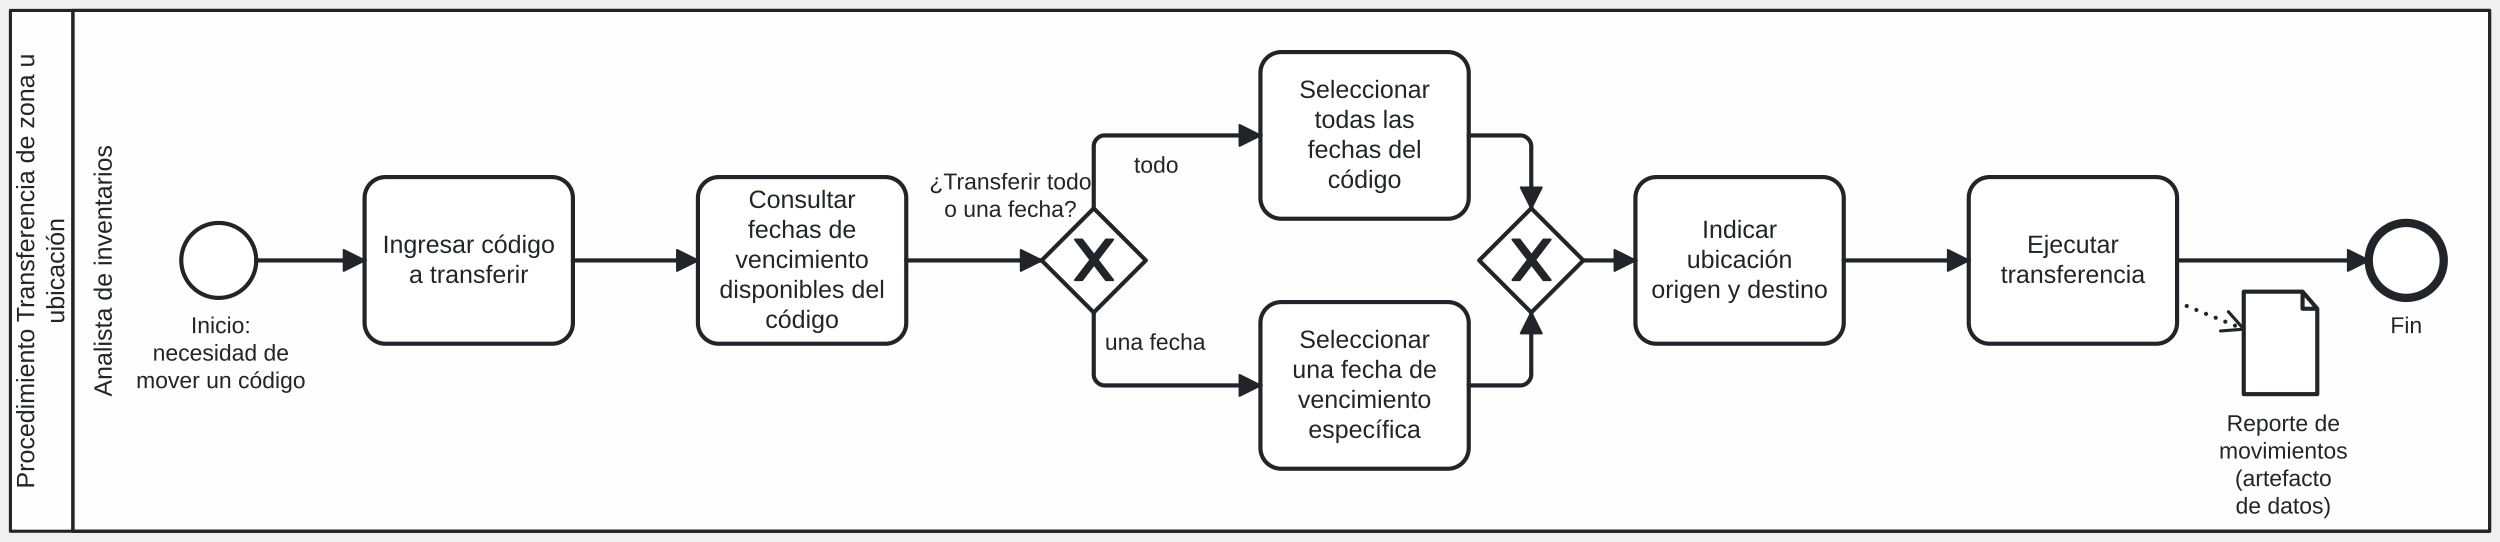
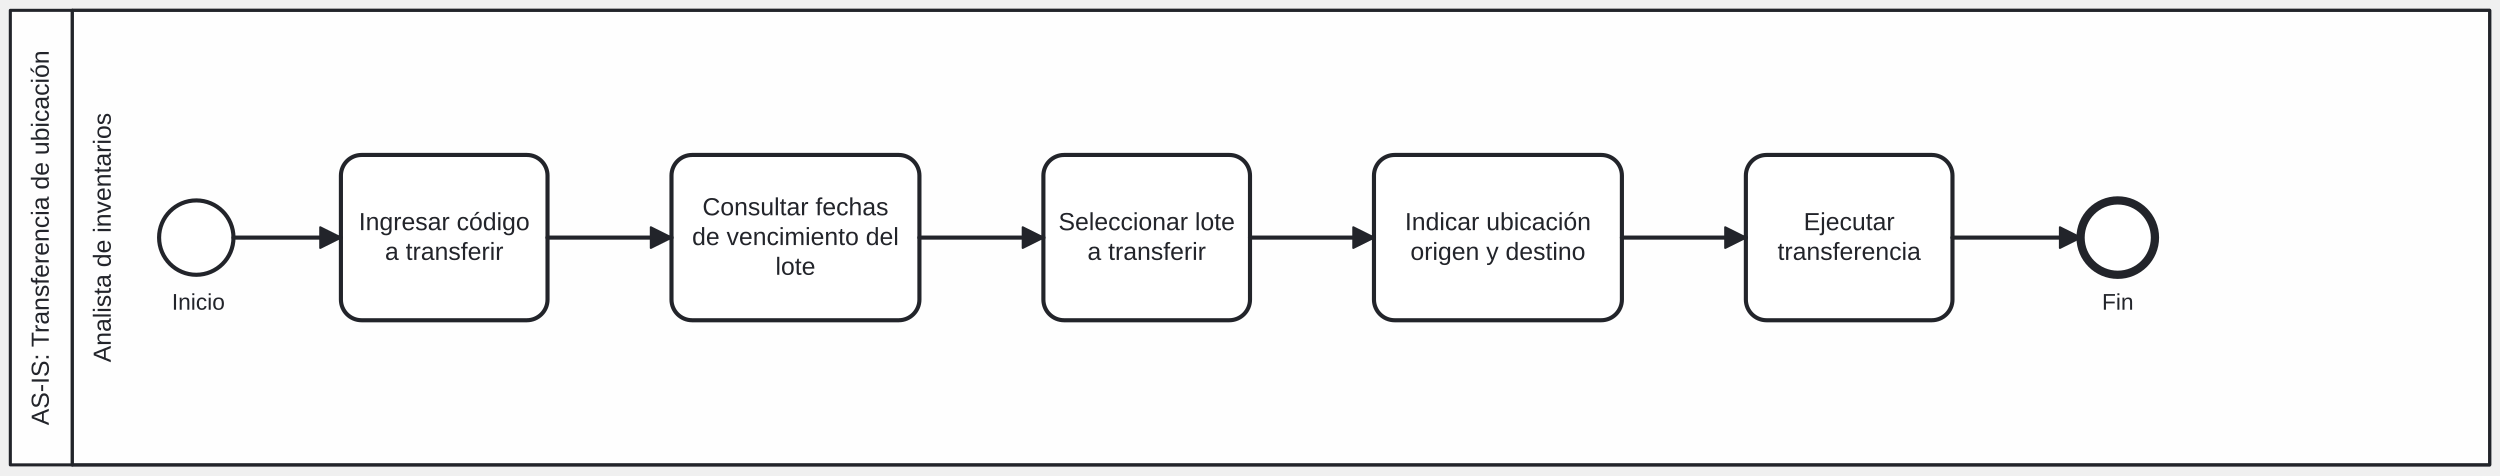
- <svg xmlns="http://www.w3.org/2000/svg" width="1200" height="260" viewBox="125 75 1200 260" version="1.1">
+ <svg xmlns="http://www.w3.org/2000/svg" width="1210" height="230" viewBox="125 75 1210 230" version="1.1">
  <defs>
-     <pattern id="djs-grid-pattern-592520" width="10" height="10" patternUnits="userSpaceOnUse">
+     <pattern id="djs-grid-pattern-81877" width="10" height="10" patternUnits="userSpaceOnUse">
      <circle cx="0.5" cy="0.5" r="0.5" style="fill: rgb(204, 204, 204);" />
    </pattern>
  </defs>
  <g class="djs-group">
    <g class="djs-element djs-shape" data-element-id="Participant_1" style="display: block;" transform="matrix(1 0 0 1 130 80)">
      <g class="djs-visual">
-         <rect x="0" y="0" width="1190" height="250" rx="0" ry="0" style="stroke-linecap: round; stroke-linejoin: round; stroke: rgb(34, 36, 42); stroke-width: 1.5px; fill: white; fill-opacity: 0.95;" />
-         <path style="fill: none; stroke-linecap: round; stroke-linejoin: round; stroke: rgb(34, 36, 42); stroke-width: 1.5px;" d="M30,0L30,250" />
-         <text lineHeight="1.2" class="djs-label" style="font-family: Arial, sans-serif; font-size: 12px; font-weight: normal; fill: rgb(34, 36, 42);" transform="matrix(-1.83697e-16 -1 1 -1.83697e-16 0 250)">
-           <tspan x="20.498" y="11.4">Procedimiento Transferencia de zona u </tspan>
-           <tspan x="99.649" y="25.8">ubicación</tspan>
+         <rect x="0" y="0" width="1200" height="220" rx="0" ry="0" style="stroke-linecap: round; stroke-linejoin: round; stroke: rgb(34, 36, 42); stroke-width: 1.5px; fill: white; fill-opacity: 0.95;" />
+         <path style="fill: none; stroke-linecap: round; stroke-linejoin: round; stroke: rgb(34, 36, 42); stroke-width: 1.5px;" d="M30,0L30,220" />
+         <text lineHeight="1.2" class="djs-label" style="font-family: Arial, sans-serif; font-size: 12px; font-weight: normal; fill: rgb(34, 36, 42);" transform="matrix(-1.83697e-16 -1 1 -1.83697e-16 0 220)">
+           <tspan x="19.177" y="18.6">AS-IS: Transferencia de ubicación</tspan>
        </text>
      </g>
-       <rect class="djs-hit djs-hit-no-move" x="0" y="0" width="1190" height="250" style="fill: none; stroke-opacity: 0; stroke: white; stroke-width: 15px;" />
-       <rect class="djs-hit djs-hit-click-stroke" x="0" y="0" width="1190" height="250" style="fill: none; stroke-opacity: 0; stroke: white; stroke-width: 15px;" />
-       <rect class="djs-hit djs-hit-all" x="0" y="0" width="30" height="250" style="fill: none; stroke-opacity: 0; stroke: white; stroke-width: 15px;" />
-       <rect x="-5" y="-5" rx="4" width="1200" height="260" class="djs-outline" style="fill: none;" />
+       <rect class="djs-hit djs-hit-no-move" x="0" y="0" width="1200" height="220" style="fill: none; stroke-opacity: 0; stroke: white; stroke-width: 15px;" />
+       <rect class="djs-hit djs-hit-click-stroke" x="0" y="0" width="1200" height="220" style="fill: none; stroke-opacity: 0; stroke: white; stroke-width: 15px;" />
+       <rect class="djs-hit djs-hit-all" x="0" y="0" width="30" height="220" style="fill: none; stroke-opacity: 0; stroke: white; stroke-width: 15px;" />
+       <rect x="-5" y="-5" rx="4" width="1210" height="230" class="djs-outline" style="fill: none;" />
    </g>
    <g class="djs-children">
      <g class="djs-group">
-         <g class="djs-element djs-shape" data-element-id="Lane_Analista_Inventarios" style="display: block;" transform="matrix(1 0 0 1 160 80)">
-           <g class="djs-visual">
-             <rect x="0" y="0" width="1160" height="250" rx="0" ry="0" style="stroke-linecap: round; stroke-linejoin: round; stroke: rgb(34, 36, 42); stroke-width: 1.5px; fill: white; fill-opacity: 0.25;" />
-             <text lineHeight="1.2" class="djs-label" style="font-family: Arial, sans-serif; font-size: 12px; font-weight: normal; fill: rgb(34, 36, 42);" transform="matrix(-1.83697e-16 -1 1 -1.83697e-16 0 250)">
-               <tspan x="64.631" y="18.6">Analista de inventarios</tspan>
-             </text>
-           </g>
-           <rect class="djs-hit djs-hit-no-move" x="0" y="0" width="1160" height="250" style="fill: none; stroke-opacity: 0; stroke: white; stroke-width: 15px;" />
-           <rect class="djs-hit djs-hit-click-stroke" x="0" y="0" width="1160" height="250" style="fill: none; stroke-opacity: 0; stroke: white; stroke-width: 15px;" />
-           <rect class="djs-hit djs-hit-all" x="0" y="0" width="30" height="250" style="fill: none; stroke-opacity: 0; stroke: white; stroke-width: 15px;" />
-           <rect x="-5" y="-5" rx="4" width="1170" height="260" class="djs-outline" style="fill: none;" />
-         </g>
-       </g>
-       <g class="djs-group">
-         <g class="djs-element djs-shape" data-element-id="StartEvent_1" style="display: block;" transform="matrix(1 0 0 1 212 182)">
+         <g class="djs-element djs-shape" data-element-id="LA" style="display: block;" transform="matrix(1 0 0 1 160 80)">
+           <g class="djs-visual">
+             <rect x="0" y="0" width="1170" height="220" rx="0" ry="0" style="stroke-linecap: round; stroke-linejoin: round; stroke: rgb(34, 36, 42); stroke-width: 1.5px; fill: white; fill-opacity: 0.25;" />
+             <text lineHeight="1.2" class="djs-label" style="font-family: Arial, sans-serif; font-size: 12px; font-weight: normal; fill: rgb(34, 36, 42);" transform="matrix(-1.83697e-16 -1 1 -1.83697e-16 0 220)">
+               <tspan x="49.631" y="18.6">Analista de inventarios</tspan>
+             </text>
+           </g>
+           <rect class="djs-hit djs-hit-no-move" x="0" y="0" width="1170" height="220" style="fill: none; stroke-opacity: 0; stroke: white; stroke-width: 15px;" />
+           <rect class="djs-hit djs-hit-click-stroke" x="0" y="0" width="1170" height="220" style="fill: none; stroke-opacity: 0; stroke: white; stroke-width: 15px;" />
+           <rect class="djs-hit djs-hit-all" x="0" y="0" width="30" height="220" style="fill: none; stroke-opacity: 0; stroke: white; stroke-width: 15px;" />
+           <rect x="-5" y="-5" rx="4" width="1180" height="230" class="djs-outline" style="fill: none;" />
+         </g>
+       </g>
+       <g class="djs-group">
+         <g class="djs-element djs-shape" data-element-id="Start_1" style="display: block;" transform="matrix(1 0 0 1 202 172)">
          <g class="djs-visual">
            <circle cx="18" cy="18" r="18" style="stroke-linecap: round; stroke-linejoin: round; stroke: rgb(34, 36, 42); stroke-width: 2px; fill: white; fill-opacity: 0.95;" />
          </g>
          <rect class="djs-hit djs-hit-all" x="0" y="0" width="36" height="36" style="fill: none; stroke-opacity: 0; stroke: white; stroke-width: 15px;" />
          <circle cx="18" cy="18" r="23" class="djs-outline" style="fill: none;" />
        </g>
      </g>
      <g class="djs-group">
-         <g class="djs-element djs-shape" data-element-id="StartEvent_1_label" style="display: block;" transform="matrix(1 0 0 1 190 225)">
+         <g class="djs-element djs-shape" data-element-id="Start_1_label" style="display: block;" transform="matrix(1 0 0 1 208 215)">
          <g class="djs-visual">
            <text lineHeight="1.2" class="djs-label" style="font-family: Arial, sans-serif; font-size: 11px; font-weight: normal; fill: rgb(34, 36, 42);">
-               <tspan x="26.632" y="9.9">Inicio: </tspan>
-               <tspan x="8.279" y="23.1">necesidad de </tspan>
-               <tspan x="0.338" y="36.3">mover un código</tspan>
-             </text>
-           </g>
-           <rect class="djs-hit djs-hit-all" x="0" y="0" width="82" height="40" style="fill: none; stroke-opacity: 0; stroke: white; stroke-width: 15px;" />
-           <rect x="-5" y="-5" rx="4" width="92" height="50" class="djs-outline" style="fill: none;" />
-         </g>
-       </g>
-       <g class="djs-group">
-         <g class="djs-element djs-shape" data-element-id="Task_1" style="display: block;" transform="matrix(1 0 0 1 300 160)">
+               <tspan x="0.16" y="9.9">Inicio</tspan>
+             </text>
+           </g>
+           <rect class="djs-hit djs-hit-all" x="0" y="0" width="26" height="14" style="fill: none; stroke-opacity: 0; stroke: white; stroke-width: 15px;" />
+           <rect x="-5" y="-5" rx="4" width="36" height="24" class="djs-outline" style="fill: none;" />
+         </g>
+       </g>
+       <g class="djs-group">
+         <g class="djs-element djs-shape" data-element-id="T1" style="display: block;" transform="matrix(1 0 0 1 290 150)">
          <g class="djs-visual">
            <rect x="0" y="0" width="100" height="80" rx="10" ry="10" style="stroke-linecap: round; stroke-linejoin: round; stroke: rgb(34, 36, 42); stroke-width: 2px; fill: white; fill-opacity: 0.95;" />
            <text lineHeight="1.2" class="djs-label" style="font-family: Arial, sans-serif; font-size: 12px; font-weight: normal; fill: rgb(34, 36, 42);">
              <tspan x="8.642" y="36.4">Ingresar código </tspan>
              <tspan x="21.324" y="50.8">a transferir</tspan>
            </text>
          </g>
          <rect class="djs-hit djs-hit-all" x="0" y="0" width="100" height="80" style="fill: none; stroke-opacity: 0; stroke: white; stroke-width: 15px;" />
          <rect x="-5" y="-5" rx="14" width="110" height="90" class="djs-outline" style="fill: none;" />
        </g>
      </g>
      <g class="djs-group">
-         <g class="djs-element djs-shape" data-element-id="Task_2" style="display: block;" transform="matrix(1 0 0 1 460 160)">
+         <g class="djs-element djs-shape" data-element-id="T2" style="display: block;" transform="matrix(1 0 0 1 450 150)">
+           <g class="djs-visual">
+             <rect x="0" y="0" width="120" height="80" rx="10" ry="10" style="stroke-linecap: round; stroke-linejoin: round; stroke: rgb(34, 36, 42); stroke-width: 2px; fill: white; fill-opacity: 0.95;" />
+             <text lineHeight="1.2" class="djs-label" style="font-family: Arial, sans-serif; font-size: 12px; font-weight: normal; fill: rgb(34, 36, 42);">
+               <tspan x="14.977" y="29.2">Consultar fechas </tspan>
+               <tspan x="9.97" y="43.6">de vencimiento del </tspan>
+               <tspan x="50.326" y="58">lote</tspan>
+             </text>
+           </g>
+           <rect class="djs-hit djs-hit-all" x="0" y="0" width="120" height="80" style="fill: none; stroke-opacity: 0; stroke: white; stroke-width: 15px;" />
+           <rect x="-5" y="-5" rx="14" width="130" height="90" class="djs-outline" style="fill: none;" />
+         </g>
+       </g>
+       <g class="djs-group">
+         <g class="djs-element djs-shape" data-element-id="T3" style="display: block;" transform="matrix(1 0 0 1 630 150)">
          <g class="djs-visual">
            <rect x="0" y="0" width="100" height="80" rx="10" ry="10" style="stroke-linecap: round; stroke-linejoin: round; stroke: rgb(34, 36, 42); stroke-width: 2px; fill: white; fill-opacity: 0.95;" />
            <text lineHeight="1.2" class="djs-label" style="font-family: Arial, sans-serif; font-size: 12px; font-weight: normal; fill: rgb(34, 36, 42);">
-               <tspan x="24.321" y="14.8">Consultar </tspan>
-               <tspan x="23.981" y="29.2">fechas de </tspan>
-               <tspan x="17.984" y="43.6">vencimiento </tspan>
-               <tspan x="10.306" y="58">disponibles del </tspan>
-               <tspan x="32.319" y="72.4">código</tspan>
+               <tspan x="7.309" y="36.4">Seleccionar lote </tspan>
+               <tspan x="21.324" y="50.8">a transferir</tspan>
            </text>
          </g>
          <rect class="djs-hit djs-hit-all" x="0" y="0" width="100" height="80" style="fill: none; stroke-opacity: 0; stroke: white; stroke-width: 15px;" />
          <rect x="-5" y="-5" rx="14" width="110" height="90" class="djs-outline" style="fill: none;" />
        </g>
      </g>
      <g class="djs-group">
-         <g class="djs-element djs-shape" data-element-id="Gateway_1" style="display: block;" transform="matrix(1 0 0 1 625 175)">
-           <g class="djs-visual">
-             <polygon points="25,0 50,25 25,50 0,25" style="stroke-linecap: round; stroke-linejoin: round; stroke: rgb(34, 36, 42); stroke-width: 2px; fill: white; fill-opacity: 0.95;" />
-             <path d="m 16,15 7.429,9.714 -7.429,9.714 3.429,0 5.714,-7.464 5.714,7.464 3.429,0 -7.429,-9.714 7.429,-9.714 -3.429,0 -5.714,7.464 -5.714,-7.464 -3.429,0 z" style="fill: rgb(34, 36, 42); stroke-linecap: round; stroke-linejoin: round; stroke: rgb(34, 36, 42); stroke-width: 1px;" />
-           </g>
-           <rect class="djs-hit djs-hit-all" x="0" y="0" width="50" height="50" style="fill: none; stroke-opacity: 0; stroke: white; stroke-width: 15px;" />
-           <rect x="2" y="2" rx="4" width="46" height="46" class="djs-outline" style="transform-box: fill-box; transform: rotate(45deg); transform-origin: center center; fill: none;" />
-         </g>
-       </g>
-       <g class="djs-group">
-         <g class="djs-element djs-shape" data-element-id="Gateway_1_label" style="display: block;" transform="matrix(1 0 0 1 566 156)">
-           <g class="djs-visual">
-             <text lineHeight="1.2" class="djs-label" style="font-family: Arial, sans-serif; font-size: 11px; font-weight: normal; fill: rgb(34, 36, 42);">
-               <tspan x="5.081" y="9.9">¿Transferir todo </tspan>
-               <tspan x="12.195" y="23.1">o una fecha?</tspan>
-             </text>
-           </g>
-           <rect class="djs-hit djs-hit-all" x="0" y="0" width="88" height="27" style="fill: none; stroke-opacity: 0; stroke: white; stroke-width: 15px;" />
-           <rect x="-5" y="-5" rx="4" width="98" height="37" class="djs-outline" style="fill: none;" />
-         </g>
-       </g>
-       <g class="djs-group">
-         <g class="djs-element djs-shape" data-element-id="Task_3" style="display: block;" transform="matrix(1 0 0 1 730 100)">
+         <g class="djs-element djs-shape" data-element-id="T4" style="display: block;" transform="matrix(1 0 0 1 790 150)">
+           <g class="djs-visual">
+             <rect x="0" y="0" width="120" height="80" rx="10" ry="10" style="stroke-linecap: round; stroke-linejoin: round; stroke: rgb(34, 36, 42); stroke-width: 2px; fill: white; fill-opacity: 0.95;" />
+             <text lineHeight="1.2" class="djs-label" style="font-family: Arial, sans-serif; font-size: 12px; font-weight: normal; fill: rgb(34, 36, 42);">
+               <tspan x="14.974" y="36.4">Indicar ubicación </tspan>
+               <tspan x="17.64" y="50.8">origen y destino</tspan>
+             </text>
+           </g>
+           <rect class="djs-hit djs-hit-all" x="0" y="0" width="120" height="80" style="fill: none; stroke-opacity: 0; stroke: white; stroke-width: 15px;" />
+           <rect x="-5" y="-5" rx="14" width="130" height="90" class="djs-outline" style="fill: none;" />
+         </g>
+       </g>
+       <g class="djs-group">
+         <g class="djs-element djs-shape" data-element-id="T5" style="display: block;" transform="matrix(1 0 0 1 970 150)">
          <g class="djs-visual">
            <rect x="0" y="0" width="100" height="80" rx="10" ry="10" style="stroke-linecap: round; stroke-linejoin: round; stroke: rgb(34, 36, 42); stroke-width: 2px; fill: white; fill-opacity: 0.95;" />
            <text lineHeight="1.2" class="djs-label" style="font-family: Arial, sans-serif; font-size: 12px; font-weight: normal; fill: rgb(34, 36, 42);">
-               <tspan x="18.649" y="22">Seleccionar </tspan>
-               <tspan x="25.985" y="36.4">todas las </tspan>
-               <tspan x="22.648" y="50.8">fechas del </tspan>
-               <tspan x="32.319" y="65.2">código</tspan>
+               <tspan x="27.989" y="36.4">Ejecutar </tspan>
+               <tspan x="15.315" y="50.8">transferencia</tspan>
            </text>
          </g>
          <rect class="djs-hit djs-hit-all" x="0" y="0" width="100" height="80" style="fill: none; stroke-opacity: 0; stroke: white; stroke-width: 15px;" />
          <rect x="-5" y="-5" rx="14" width="110" height="90" class="djs-outline" style="fill: none;" />
        </g>
      </g>
      <g class="djs-group">
-         <g class="djs-element djs-shape" data-element-id="Task_4" style="display: block;" transform="matrix(1 0 0 1 730 220)">
-           <g class="djs-visual">
-             <rect x="0" y="0" width="100" height="80" rx="10" ry="10" style="stroke-linecap: round; stroke-linejoin: round; stroke: rgb(34, 36, 42); stroke-width: 2px; fill: white; fill-opacity: 0.95;" />
-             <text lineHeight="1.2" class="djs-label" style="font-family: Arial, sans-serif; font-size: 12px; font-weight: normal; fill: rgb(34, 36, 42);">
-               <tspan x="18.649" y="22">Seleccionar </tspan>
-               <tspan x="15.304" y="36.4">una fecha de </tspan>
-               <tspan x="17.984" y="50.8">vencimiento </tspan>
-               <tspan x="22.985" y="65.2">específica</tspan>
-             </text>
-           </g>
-           <rect class="djs-hit djs-hit-all" x="0" y="0" width="100" height="80" style="fill: none; stroke-opacity: 0; stroke: white; stroke-width: 15px;" />
-           <rect x="-5" y="-5" rx="14" width="110" height="90" class="djs-outline" style="fill: none;" />
-         </g>
-       </g>
-       <g class="djs-group">
-         <g class="djs-element djs-shape" data-element-id="Gateway_0a9llid" style="display: block;" transform="matrix(1 0 0 1 835 175)">
-           <g class="djs-visual">
-             <polygon points="25,0 50,25 25,50 0,25" style="stroke-linecap: round; stroke-linejoin: round; stroke: rgb(34, 36, 42); stroke-width: 2px; fill: white; fill-opacity: 0.95;" />
-             <path d="m 16,15 7.429,9.714 -7.429,9.714 3.429,0 5.714,-7.464 5.714,7.464 3.429,0 -7.429,-9.714 7.429,-9.714 -3.429,0 -5.714,7.464 -5.714,-7.464 -3.429,0 z" style="fill: rgb(34, 36, 42); stroke-linecap: round; stroke-linejoin: round; stroke: rgb(34, 36, 42); stroke-width: 1px;" />
-           </g>
-           <rect class="djs-hit djs-hit-all" x="0" y="0" width="50" height="50" style="fill: none; stroke-opacity: 0; stroke: white; stroke-width: 15px;" />
-           <rect x="2" y="2" rx="4" width="46" height="46" class="djs-outline" style="transform-box: fill-box; transform: rotate(45deg); transform-origin: center center; fill: none;" />
-         </g>
-       </g>
-       <g class="djs-group">
-         <g class="djs-element djs-shape" data-element-id="Task_5" style="display: block;" transform="matrix(1 0 0 1 910 160)">
-           <g class="djs-visual">
-             <rect x="0" y="0" width="100" height="80" rx="10" ry="10" style="stroke-linecap: round; stroke-linejoin: round; stroke: rgb(34, 36, 42); stroke-width: 2px; fill: white; fill-opacity: 0.95;" />
-             <text lineHeight="1.2" class="djs-label" style="font-family: Arial, sans-serif; font-size: 12px; font-weight: normal; fill: rgb(34, 36, 42);">
-               <tspan x="31.991" y="29.2">Indicar </tspan>
-               <tspan x="24.649" y="43.6">ubicación </tspan>
-               <tspan x="7.64" y="58">origen y destino</tspan>
-             </text>
-           </g>
-           <rect class="djs-hit djs-hit-all" x="0" y="0" width="100" height="80" style="fill: none; stroke-opacity: 0; stroke: white; stroke-width: 15px;" />
-           <rect x="-5" y="-5" rx="14" width="110" height="90" class="djs-outline" style="fill: none;" />
-         </g>
-       </g>
-       <g class="djs-group">
-         <g class="djs-element djs-shape" data-element-id="Task_6" style="display: block;" transform="matrix(1 0 0 1 1070 160)">
-           <g class="djs-visual">
-             <rect x="0" y="0" width="100" height="80" rx="10" ry="10" style="stroke-linecap: round; stroke-linejoin: round; stroke: rgb(34, 36, 42); stroke-width: 2px; fill: white; fill-opacity: 0.95;" />
-             <text lineHeight="1.2" class="djs-label" style="font-family: Arial, sans-serif; font-size: 12px; font-weight: normal; fill: rgb(34, 36, 42);">
-               <tspan x="27.989" y="36.4">Ejecutar </tspan>
-               <tspan x="15.315" y="50.8">transferencia</tspan>
-             </text>
-           </g>
-           <rect class="djs-hit djs-hit-all" x="0" y="0" width="100" height="80" style="fill: none; stroke-opacity: 0; stroke: white; stroke-width: 15px;" />
-           <rect x="-5" y="-5" rx="14" width="110" height="90" class="djs-outline" style="fill: none;" />
-         </g>
-       </g>
-       <g class="djs-group">
-         <g class="djs-element djs-shape" data-element-id="EndEvent_1" style="display: block;" transform="matrix(1 0 0 1 1262 182)">
+         <g class="djs-element djs-shape" data-element-id="End_1" style="display: block;" transform="matrix(1 0 0 1 1132 172)">
          <g class="djs-visual">
            <circle cx="18" cy="18" r="18" style="stroke-linecap: round; stroke-linejoin: round; stroke: rgb(34, 36, 42); stroke-width: 4px; fill: white; fill-opacity: 0.95;" />
          </g>
          <rect class="djs-hit djs-hit-all" x="0" y="0" width="36" height="36" style="fill: none; stroke-opacity: 0; stroke: white; stroke-width: 15px;" />
          <circle cx="18" cy="18" r="24" class="djs-outline" style="fill: none;" />
        </g>
      </g>
      <g class="djs-group">
-         <g class="djs-element djs-shape" data-element-id="EndEvent_1_label" style="display: block;" transform="matrix(1 0 0 1 1272 225)">
+         <g class="djs-element djs-shape" data-element-id="End_1_label" style="display: block;" transform="matrix(1 0 0 1 1142 215)">
          <g class="djs-visual">
            <text lineHeight="1.2" class="djs-label" style="font-family: Arial, sans-serif; font-size: 11px; font-weight: normal; fill: rgb(34, 36, 42);">
              <tspan x="0.36" y="9.9">Fin</tspan>
            </text>
          </g>
          <rect class="djs-hit djs-hit-all" x="0" y="0" width="16" height="14" style="fill: none; stroke-opacity: 0; stroke: white; stroke-width: 15px;" />
          <rect x="-5" y="-5" rx="4" width="26" height="24" class="djs-outline" style="fill: none;" />
        </g>
      </g>
      <g class="djs-group">
-         <g class="djs-element djs-shape" data-element-id="DataObjectReference_1" style="display: block;" transform="matrix(1 0 0 1 1202 215)">
-           <g class="djs-visual">
-             <path d="m 0,0 28.235,0 7.059,8.197 0,40.984 -35.294,0 0,-49.18 28.235,0 0,8.197 7.059,0" style="fill: white; stroke-linecap: round; stroke-linejoin: round; stroke: rgb(34, 36, 42); stroke-width: 2px; fill-opacity: 0.95;" />
-           </g>
-           <rect class="djs-hit djs-hit-all" x="0" y="0" width="36" height="50" style="fill: none; stroke-opacity: 0; stroke: white; stroke-width: 15px;" />
-           <path d="M44.765 11.326L36.989 2.641C36.045 1.586 34.565 0.989 33.19 0.989H5.987C3.227 0.989 0.99 3.349 0.99 6.26V55.023C0.99 57.935 3.227 60.295 5.987 60.295H40.966C43.726 60.295 45.963 57.935 45.963 55.023V14.946C45.963 13.6 45.641 12.305 44.765 11.326Z" transform="translate(-6, -6)" class="djs-outline" style="stroke-width: 2px; fill: none;" />
-         </g>
-       </g>
-       <g class="djs-group">
-         <g class="djs-element djs-shape" data-element-id="DataObjectReference_1_label" style="display: block;" transform="matrix(1 0 0 1 1190 272)">
-           <g class="djs-visual">
-             <text lineHeight="1.2" class="djs-label" style="font-family: Arial, sans-serif; font-size: 11px; font-weight: normal; fill: rgb(34, 36, 42);">
-               <tspan x="3.787" y="9.9">Reporte de </tspan>
-               <tspan x="0.13" y="23.1">movimientos </tspan>
-               <tspan x="7.767" y="36.3">(artefacto </tspan>
-               <tspan x="8.068" y="49.5">de datos)</tspan>
-             </text>
-           </g>
-           <rect class="djs-hit djs-hit-all" x="0" y="0" width="62" height="53" style="fill: none; stroke-opacity: 0; stroke: white; stroke-width: 15px;" />
-           <rect x="-5" y="-5" rx="4" width="72" height="63" class="djs-outline" style="fill: none;" />
-         </g>
-       </g>
-       <g class="djs-group">
-         <g class="djs-element djs-connection" data-element-id="Flow_1" style="display: block;">
-           <g class="djs-visual">
-             <defs>
-               <marker id="marker-36dgps8ci4hj4b15796l0k1oe" viewBox="0 0 20 20" refX="11" refY="10" markerWidth="10" markerHeight="10" orient="auto">
-                 <path d="M 1 5 L 11 10 L 1 15 Z" style="stroke-linecap: round; stroke-linejoin: round; stroke: rgb(34, 36, 42); stroke-width: 1px; fill: rgb(34, 36, 42);" />
-               </marker>
-             </defs>
-             <path data-corner-radius="5" style="fill: none; stroke-linecap: round; stroke-linejoin: round; stroke: rgb(34, 36, 42); stroke-width: 2px; marker-end: url('#marker-36dgps8ci4hj4b15796l0k1oe');" d="M248,200L300,200" />
-           </g>
-           <path d="M248,200L300,200" class="djs-hit djs-hit-stroke" style="fill: none; stroke-opacity: 0; stroke: white; stroke-width: 15px;" />
-           <rect x="243" y="195" rx="4" width="62" height="10" class="djs-outline" style="fill: none;" />
-         </g>
-       </g>
-       <g class="djs-group">
-         <g class="djs-element djs-connection" data-element-id="Flow_2" style="display: block;">
-           <g class="djs-visual">
-             <defs>
-               <marker id="marker-1i01cjn2q9jrdmt38tzh6v4ex" viewBox="0 0 20 20" refX="11" refY="10" markerWidth="10" markerHeight="10" orient="auto">
-                 <path d="M 1 5 L 11 10 L 1 15 Z" style="stroke-linecap: round; stroke-linejoin: round; stroke: rgb(34, 36, 42); stroke-width: 1px; fill: rgb(34, 36, 42);" />
-               </marker>
-             </defs>
-             <path data-corner-radius="5" style="fill: none; stroke-linecap: round; stroke-linejoin: round; stroke: rgb(34, 36, 42); stroke-width: 2px; marker-end: url('#marker-1i01cjn2q9jrdmt38tzh6v4ex');" d="M400,200L460,200" />
-           </g>
-           <path d="M400,200L460,200" class="djs-hit djs-hit-stroke" style="fill: none; stroke-opacity: 0; stroke: white; stroke-width: 15px;" />
-           <rect x="395" y="195" rx="4" width="70" height="10" class="djs-outline" style="fill: none;" />
-         </g>
-       </g>
-       <g class="djs-group">
-         <g class="djs-element djs-connection" data-element-id="Flow_3" style="display: block;">
-           <g class="djs-visual">
-             <defs>
-               <marker id="marker-0my6eiy788l7v6guxgfz3i4ip" viewBox="0 0 20 20" refX="11" refY="10" markerWidth="10" markerHeight="10" orient="auto">
-                 <path d="M 1 5 L 11 10 L 1 15 Z" style="stroke-linecap: round; stroke-linejoin: round; stroke: rgb(34, 36, 42); stroke-width: 1px; fill: rgb(34, 36, 42);" />
-               </marker>
-             </defs>
-             <path data-corner-radius="5" style="fill: none; stroke-linecap: round; stroke-linejoin: round; stroke: rgb(34, 36, 42); stroke-width: 2px; marker-end: url('#marker-0my6eiy788l7v6guxgfz3i4ip');" d="M560,200L625,200" />
-           </g>
-           <path d="M560,200L625,200" class="djs-hit djs-hit-stroke" style="fill: none; stroke-opacity: 0; stroke: white; stroke-width: 15px;" />
-           <rect x="555" y="195" rx="4" width="75" height="10" class="djs-outline" style="fill: none;" />
-         </g>
-       </g>
-       <g class="djs-group">
-         <g class="djs-element djs-connection" data-element-id="Flow_4_todo" style="display: block;">
-           <g class="djs-visual">
-             <defs>
-               <marker id="marker-4bj938ehnnbr4n8jnz821f1ue" viewBox="0 0 20 20" refX="11" refY="10" markerWidth="10" markerHeight="10" orient="auto">
-                 <path d="M 1 5 L 11 10 L 1 15 Z" style="stroke-linecap: round; stroke-linejoin: round; stroke: rgb(34, 36, 42); stroke-width: 1px; fill: rgb(34, 36, 42);" />
-               </marker>
-             </defs>
-             <path data-corner-radius="5" style="fill: none; stroke-linecap: round; stroke-linejoin: round; stroke: rgb(34, 36, 42); stroke-width: 2px; marker-end: url('#marker-4bj938ehnnbr4n8jnz821f1ue');" d="M650,175L650,145C650,142.5,652.5,140,655,140L730,140" />
-           </g>
-           <path d="M650,175L650,140L730,140" class="djs-hit djs-hit-stroke" style="fill: none; stroke-opacity: 0; stroke: white; stroke-width: 15px;" />
-           <rect x="645" y="135" rx="4" width="90" height="45" class="djs-outline" style="fill: none;" />
-         </g>
-       </g>
-       <g class="djs-group">
-         <g class="djs-element djs-shape" data-element-id="Flow_4_todo_label" style="display: block;" transform="matrix(1 0 0 1 669 148)">
-           <g class="djs-visual">
-             <text lineHeight="1.2" class="djs-label" style="font-family: Arial, sans-serif; font-size: 11px; font-weight: normal; fill: rgb(34, 36, 42);">
-               <tspan x="0.295" y="9.9">todo</tspan>
-             </text>
-           </g>
-           <rect class="djs-hit djs-hit-all" x="0" y="0" width="22" height="14" style="fill: none; stroke-opacity: 0; stroke: white; stroke-width: 15px;" />
-           <rect x="-5" y="-5" rx="4" width="32" height="24" class="djs-outline" style="fill: none;" />
-         </g>
-       </g>
-       <g class="djs-group">
-         <g class="djs-element djs-connection" data-element-id="Flow_5_fecha" style="display: block;">
-           <g class="djs-visual">
-             <defs>
-               <marker id="marker-3zygb9r9knntju3u45q4rxnk6" viewBox="0 0 20 20" refX="11" refY="10" markerWidth="10" markerHeight="10" orient="auto">
-                 <path d="M 1 5 L 11 10 L 1 15 Z" style="stroke-linecap: round; stroke-linejoin: round; stroke: rgb(34, 36, 42); stroke-width: 1px; fill: rgb(34, 36, 42);" />
-               </marker>
-             </defs>
-             <path data-corner-radius="5" style="fill: none; stroke-linecap: round; stroke-linejoin: round; stroke: rgb(34, 36, 42); stroke-width: 2px; marker-end: url('#marker-3zygb9r9knntju3u45q4rxnk6');" d="M650,225L650,255C650,257.5,652.5,260,655,260L730,260" />
-           </g>
-           <path d="M650,225L650,260L730,260" class="djs-hit djs-hit-stroke" style="fill: none; stroke-opacity: 0; stroke: white; stroke-width: 15px;" />
-           <rect x="645" y="220" rx="4" width="90" height="45" class="djs-outline" style="fill: none;" />
-         </g>
-       </g>
-       <g class="djs-group">
-         <g class="djs-element djs-shape" data-element-id="Flow_5_fecha_label" style="display: block;" transform="matrix(1 0 0 1 655 233)">
-           <g class="djs-visual">
-             <text lineHeight="1.2" class="djs-label" style="font-family: Arial, sans-serif; font-size: 11px; font-weight: normal; fill: rgb(34, 36, 42);">
-               <tspan x="0.341" y="9.9">una fecha</tspan>
-             </text>
-           </g>
-           <rect class="djs-hit djs-hit-all" x="0" y="0" width="49" height="14" style="fill: none; stroke-opacity: 0; stroke: white; stroke-width: 15px;" />
-           <rect x="-5" y="-5" rx="4" width="59" height="24" class="djs-outline" style="fill: none;" />
-         </g>
-       </g>
-       <g class="djs-group">
-         <g class="djs-element djs-connection" data-element-id="Flow_6" style="display: block;">
-           <g class="djs-visual">
-             <defs>
-               <marker id="marker-cwcyz6g7f66aa0yf18jinv8ra" viewBox="0 0 20 20" refX="11" refY="10" markerWidth="10" markerHeight="10" orient="auto">
-                 <path d="M 1 5 L 11 10 L 1 15 Z" style="stroke-linecap: round; stroke-linejoin: round; stroke: rgb(34, 36, 42); stroke-width: 1px; fill: rgb(34, 36, 42);" />
-               </marker>
-             </defs>
-             <path data-corner-radius="5" style="fill: none; stroke-linecap: round; stroke-linejoin: round; stroke: rgb(34, 36, 42); stroke-width: 2px; marker-end: url('#marker-cwcyz6g7f66aa0yf18jinv8ra');" d="M830,140L855,140C857.5,140,860,142.5,860,145L860,175" />
-           </g>
-           <path d="M830,140L860,140L860,175" class="djs-hit djs-hit-stroke" style="fill: none; stroke-opacity: 0; stroke: white; stroke-width: 15px;" />
-           <rect x="825" y="135" rx="4" width="40" height="45" class="djs-outline" style="fill: none;" />
-         </g>
-       </g>
-       <g class="djs-group">
-         <g class="djs-element djs-connection" data-element-id="Flow_7" style="display: block;">
-           <g class="djs-visual">
-             <defs>
-               <marker id="marker-byshvjn1shp2jlewpimhteei9" viewBox="0 0 20 20" refX="11" refY="10" markerWidth="10" markerHeight="10" orient="auto">
-                 <path d="M 1 5 L 11 10 L 1 15 Z" style="stroke-linecap: round; stroke-linejoin: round; stroke: rgb(34, 36, 42); stroke-width: 1px; fill: rgb(34, 36, 42);" />
-               </marker>
-             </defs>
-             <path data-corner-radius="5" style="fill: none; stroke-linecap: round; stroke-linejoin: round; stroke: rgb(34, 36, 42); stroke-width: 2px; marker-end: url('#marker-byshvjn1shp2jlewpimhteei9');" d="M830,260L855,260C857.5,260,860,257.5,860,255L860,225" />
-           </g>
-           <path d="M830,260L860,260L860,225" class="djs-hit djs-hit-stroke" style="fill: none; stroke-opacity: 0; stroke: white; stroke-width: 15px;" />
-           <rect x="825" y="220" rx="4" width="40" height="45" class="djs-outline" style="fill: none;" />
-         </g>
-       </g>
-       <g class="djs-group">
-         <g class="djs-element djs-connection" data-element-id="Flow_1ot2686" style="display: block;">
-           <g class="djs-visual">
-             <defs>
-               <marker id="marker-9s27l81smhqhdgjeguh1ov21m" viewBox="0 0 20 20" refX="11" refY="10" markerWidth="10" markerHeight="10" orient="auto">
-                 <path d="M 1 5 L 11 10 L 1 15 Z" style="stroke-linecap: round; stroke-linejoin: round; stroke: rgb(34, 36, 42); stroke-width: 1px; fill: rgb(34, 36, 42);" />
-               </marker>
-             </defs>
-             <path data-corner-radius="5" style="fill: none; stroke-linecap: round; stroke-linejoin: round; stroke: rgb(34, 36, 42); stroke-width: 2px; marker-end: url('#marker-9s27l81smhqhdgjeguh1ov21m');" d="M885,200L910,200" />
-           </g>
-           <path d="M885,200L910,200" class="djs-hit djs-hit-stroke" style="fill: none; stroke-opacity: 0; stroke: white; stroke-width: 15px;" />
-           <rect x="880" y="195" rx="4" width="35" height="10" class="djs-outline" style="fill: none;" />
-         </g>
-       </g>
-       <g class="djs-group">
-         <g class="djs-element djs-connection" data-element-id="Flow_8" style="display: block;">
-           <g class="djs-visual">
-             <defs>
-               <marker id="marker-ck03wkoqtf11xl9f1q55xlefp" viewBox="0 0 20 20" refX="11" refY="10" markerWidth="10" markerHeight="10" orient="auto">
-                 <path d="M 1 5 L 11 10 L 1 15 Z" style="stroke-linecap: round; stroke-linejoin: round; stroke: rgb(34, 36, 42); stroke-width: 1px; fill: rgb(34, 36, 42);" />
-               </marker>
-             </defs>
-             <path data-corner-radius="5" style="fill: none; stroke-linecap: round; stroke-linejoin: round; stroke: rgb(34, 36, 42); stroke-width: 2px; marker-end: url('#marker-ck03wkoqtf11xl9f1q55xlefp');" d="M1010,200L1070,200" />
-           </g>
-           <path d="M1010,200L1070,200" class="djs-hit djs-hit-stroke" style="fill: none; stroke-opacity: 0; stroke: white; stroke-width: 15px;" />
-           <rect x="1005" y="195" rx="4" width="70" height="10" class="djs-outline" style="fill: none;" />
-         </g>
-       </g>
-       <g class="djs-group">
-         <g class="djs-element djs-connection" data-element-id="Flow_9" style="display: block;">
-           <g class="djs-visual">
-             <defs>
-               <marker id="marker-eyyzhs43pdd7619zgnqyplyqc" viewBox="0 0 20 20" refX="11" refY="10" markerWidth="10" markerHeight="10" orient="auto">
-                 <path d="M 1 5 L 11 10 L 1 15 Z" style="stroke-linecap: round; stroke-linejoin: round; stroke: rgb(34, 36, 42); stroke-width: 1px; fill: rgb(34, 36, 42);" />
-               </marker>
-             </defs>
-             <path data-corner-radius="5" style="fill: none; stroke-linecap: round; stroke-linejoin: round; stroke: rgb(34, 36, 42); stroke-width: 2px; marker-end: url('#marker-eyyzhs43pdd7619zgnqyplyqc');" d="M1170,200L1262,200" />
-           </g>
-           <path d="M1170,200L1262,200" class="djs-hit djs-hit-stroke" style="fill: none; stroke-opacity: 0; stroke: white; stroke-width: 15px;" />
-           <rect x="1165" y="195" rx="4" width="102" height="10" class="djs-outline" style="fill: none;" />
-         </g>
-       </g>
-     </g>
-   </g>
-   <g class="djs-group">
-     <g class="djs-element djs-connection" data-element-id="DataOutputAssociation_1" style="display: block;">
-       <g class="djs-visual">
-         <defs>
-           <marker id="marker-2gppiv5zr47jh3cu2bwkc26zb" viewBox="0 0 20 20" refX="11" refY="10" markerWidth="10" markerHeight="10" orient="auto">
-             <path d="M 1 5 L 11 10 L 1 15" style="fill: none; stroke-linecap: round; stroke-linejoin: round; stroke: rgb(34, 36, 42); stroke-width: 1.5px; stroke-dasharray: 10000, 1;" />
-           </marker>
-         </defs>
-         <path data-corner-radius="5" style="fill: none; stroke-linecap: round; stroke-linejoin: round; stroke: rgb(34, 36, 42); stroke-width: 2px; marker-end: url('#marker-2gppiv5zr47jh3cu2bwkc26zb'); stroke-dasharray: 0, 5;" d="M1170,220L1202,233" />
-       </g>
-       <path d="M1170,220L1202,233" class="djs-hit djs-hit-stroke" style="fill: none; stroke-opacity: 0; stroke: white; stroke-width: 15px;" />
-       <rect x="1165" y="215" rx="4" width="42" height="23" class="djs-outline" style="fill: none;" />
+         <g class="djs-element djs-connection" data-element-id="F1" style="display: block;">
+           <g class="djs-visual">
+             <defs>
+               <marker id="marker-avwfekbz2tbje29djs9qdpeyi" viewBox="0 0 20 20" refX="11" refY="10" markerWidth="10" markerHeight="10" orient="auto">
+                 <path d="M 1 5 L 11 10 L 1 15 Z" style="stroke-linecap: round; stroke-linejoin: round; stroke: rgb(34, 36, 42); stroke-width: 1px; fill: rgb(34, 36, 42);" />
+               </marker>
+             </defs>
+             <path data-corner-radius="5" style="fill: none; stroke-linecap: round; stroke-linejoin: round; stroke: rgb(34, 36, 42); stroke-width: 2px; marker-end: url('#marker-avwfekbz2tbje29djs9qdpeyi');" d="M238,190L290,190" />
+           </g>
+           <path d="M238,190L290,190" class="djs-hit djs-hit-stroke" style="fill: none; stroke-opacity: 0; stroke: white; stroke-width: 15px;" />
+           <rect x="233" y="185" rx="4" width="62" height="10" class="djs-outline" style="fill: none;" />
+         </g>
+       </g>
+       <g class="djs-group">
+         <g class="djs-element djs-connection" data-element-id="F2" style="display: block;">
+           <g class="djs-visual">
+             <defs>
+               <marker id="marker-7fpw3hmulpjn8386if53ac0f8" viewBox="0 0 20 20" refX="11" refY="10" markerWidth="10" markerHeight="10" orient="auto">
+                 <path d="M 1 5 L 11 10 L 1 15 Z" style="stroke-linecap: round; stroke-linejoin: round; stroke: rgb(34, 36, 42); stroke-width: 1px; fill: rgb(34, 36, 42);" />
+               </marker>
+             </defs>
+             <path data-corner-radius="5" style="fill: none; stroke-linecap: round; stroke-linejoin: round; stroke: rgb(34, 36, 42); stroke-width: 2px; marker-end: url('#marker-7fpw3hmulpjn8386if53ac0f8');" d="M390,190L450,190" />
+           </g>
+           <path d="M390,190L450,190" class="djs-hit djs-hit-stroke" style="fill: none; stroke-opacity: 0; stroke: white; stroke-width: 15px;" />
+           <rect x="385" y="185" rx="4" width="70" height="10" class="djs-outline" style="fill: none;" />
+         </g>
+       </g>
+       <g class="djs-group">
+         <g class="djs-element djs-connection" data-element-id="F3" style="display: block;">
+           <g class="djs-visual">
+             <defs>
+               <marker id="marker-cjjl1951b4vxkxr9mc94t79dt" viewBox="0 0 20 20" refX="11" refY="10" markerWidth="10" markerHeight="10" orient="auto">
+                 <path d="M 1 5 L 11 10 L 1 15 Z" style="stroke-linecap: round; stroke-linejoin: round; stroke: rgb(34, 36, 42); stroke-width: 1px; fill: rgb(34, 36, 42);" />
+               </marker>
+             </defs>
+             <path data-corner-radius="5" style="fill: none; stroke-linecap: round; stroke-linejoin: round; stroke: rgb(34, 36, 42); stroke-width: 2px; marker-end: url('#marker-cjjl1951b4vxkxr9mc94t79dt');" d="M570,190L630,190" />
+           </g>
+           <path d="M570,190L630,190" class="djs-hit djs-hit-stroke" style="fill: none; stroke-opacity: 0; stroke: white; stroke-width: 15px;" />
+           <rect x="565" y="185" rx="4" width="70" height="10" class="djs-outline" style="fill: none;" />
+         </g>
+       </g>
+       <g class="djs-group">
+         <g class="djs-element djs-connection" data-element-id="F4" style="display: block;">
+           <g class="djs-visual">
+             <defs>
+               <marker id="marker-2uvt245b92g0nvfqoax48zcr2" viewBox="0 0 20 20" refX="11" refY="10" markerWidth="10" markerHeight="10" orient="auto">
+                 <path d="M 1 5 L 11 10 L 1 15 Z" style="stroke-linecap: round; stroke-linejoin: round; stroke: rgb(34, 36, 42); stroke-width: 1px; fill: rgb(34, 36, 42);" />
+               </marker>
+             </defs>
+             <path data-corner-radius="5" style="fill: none; stroke-linecap: round; stroke-linejoin: round; stroke: rgb(34, 36, 42); stroke-width: 2px; marker-end: url('#marker-2uvt245b92g0nvfqoax48zcr2');" d="M730,190L790,190" />
+           </g>
+           <path d="M730,190L790,190" class="djs-hit djs-hit-stroke" style="fill: none; stroke-opacity: 0; stroke: white; stroke-width: 15px;" />
+           <rect x="725" y="185" rx="4" width="70" height="10" class="djs-outline" style="fill: none;" />
+         </g>
+       </g>
+       <g class="djs-group">
+         <g class="djs-element djs-connection" data-element-id="F5" style="display: block;">
+           <g class="djs-visual">
+             <defs>
+               <marker id="marker-6ek16q3dj52c1644vfrso409y" viewBox="0 0 20 20" refX="11" refY="10" markerWidth="10" markerHeight="10" orient="auto">
+                 <path d="M 1 5 L 11 10 L 1 15 Z" style="stroke-linecap: round; stroke-linejoin: round; stroke: rgb(34, 36, 42); stroke-width: 1px; fill: rgb(34, 36, 42);" />
+               </marker>
+             </defs>
+             <path data-corner-radius="5" style="fill: none; stroke-linecap: round; stroke-linejoin: round; stroke: rgb(34, 36, 42); stroke-width: 2px; marker-end: url('#marker-6ek16q3dj52c1644vfrso409y');" d="M910,190L970,190" />
+           </g>
+           <path d="M910,190L970,190" class="djs-hit djs-hit-stroke" style="fill: none; stroke-opacity: 0; stroke: white; stroke-width: 15px;" />
+           <rect x="905" y="185" rx="4" width="70" height="10" class="djs-outline" style="fill: none;" />
+         </g>
+       </g>
+       <g class="djs-group">
+         <g class="djs-element djs-connection" data-element-id="F6" style="display: block;">
+           <g class="djs-visual">
+             <defs>
+               <marker id="marker-a7pp97lnk51ne9s45jb60k0mi" viewBox="0 0 20 20" refX="11" refY="10" markerWidth="10" markerHeight="10" orient="auto">
+                 <path d="M 1 5 L 11 10 L 1 15 Z" style="stroke-linecap: round; stroke-linejoin: round; stroke: rgb(34, 36, 42); stroke-width: 1px; fill: rgb(34, 36, 42);" />
+               </marker>
+             </defs>
+             <path data-corner-radius="5" style="fill: none; stroke-linecap: round; stroke-linejoin: round; stroke: rgb(34, 36, 42); stroke-width: 2px; marker-end: url('#marker-a7pp97lnk51ne9s45jb60k0mi');" d="M1070,190L1132,190" />
+           </g>
+           <path d="M1070,190L1132,190" class="djs-hit djs-hit-stroke" style="fill: none; stroke-opacity: 0; stroke: white; stroke-width: 15px;" />
+           <rect x="1065" y="185" rx="4" width="72" height="10" class="djs-outline" style="fill: none;" />
+         </g>
+       </g>
    </g>
  </g>
</svg>
